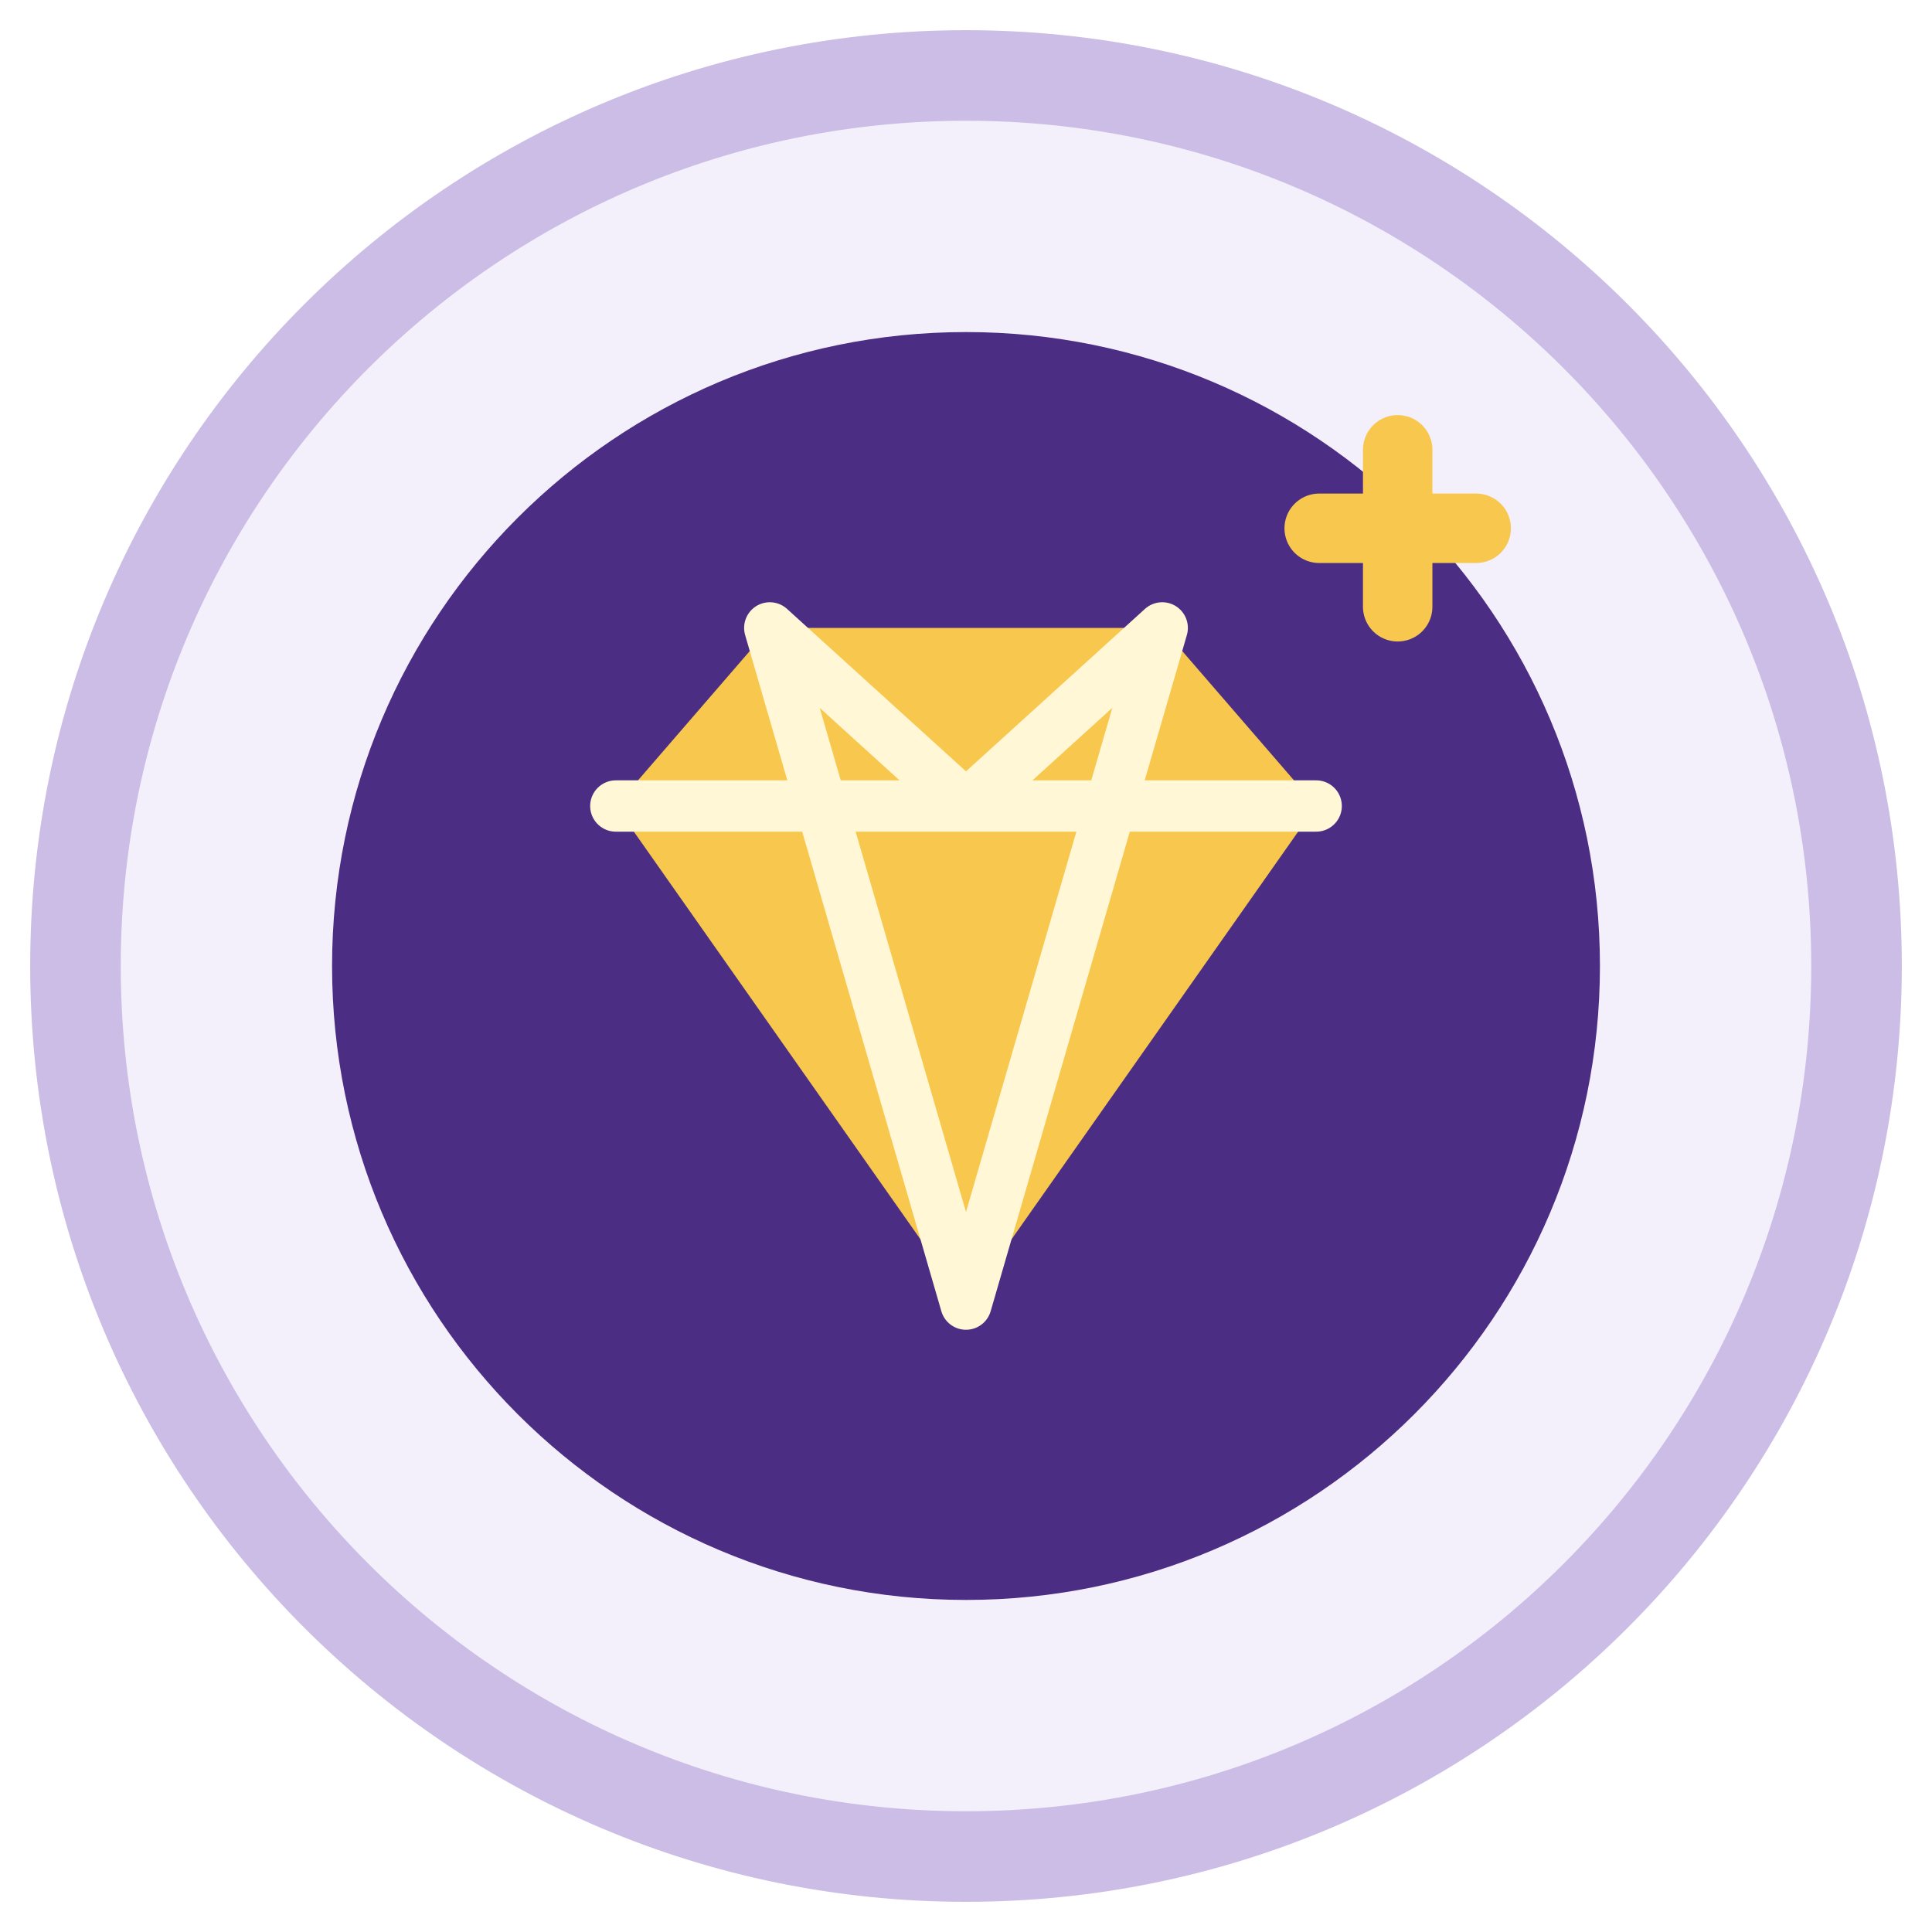
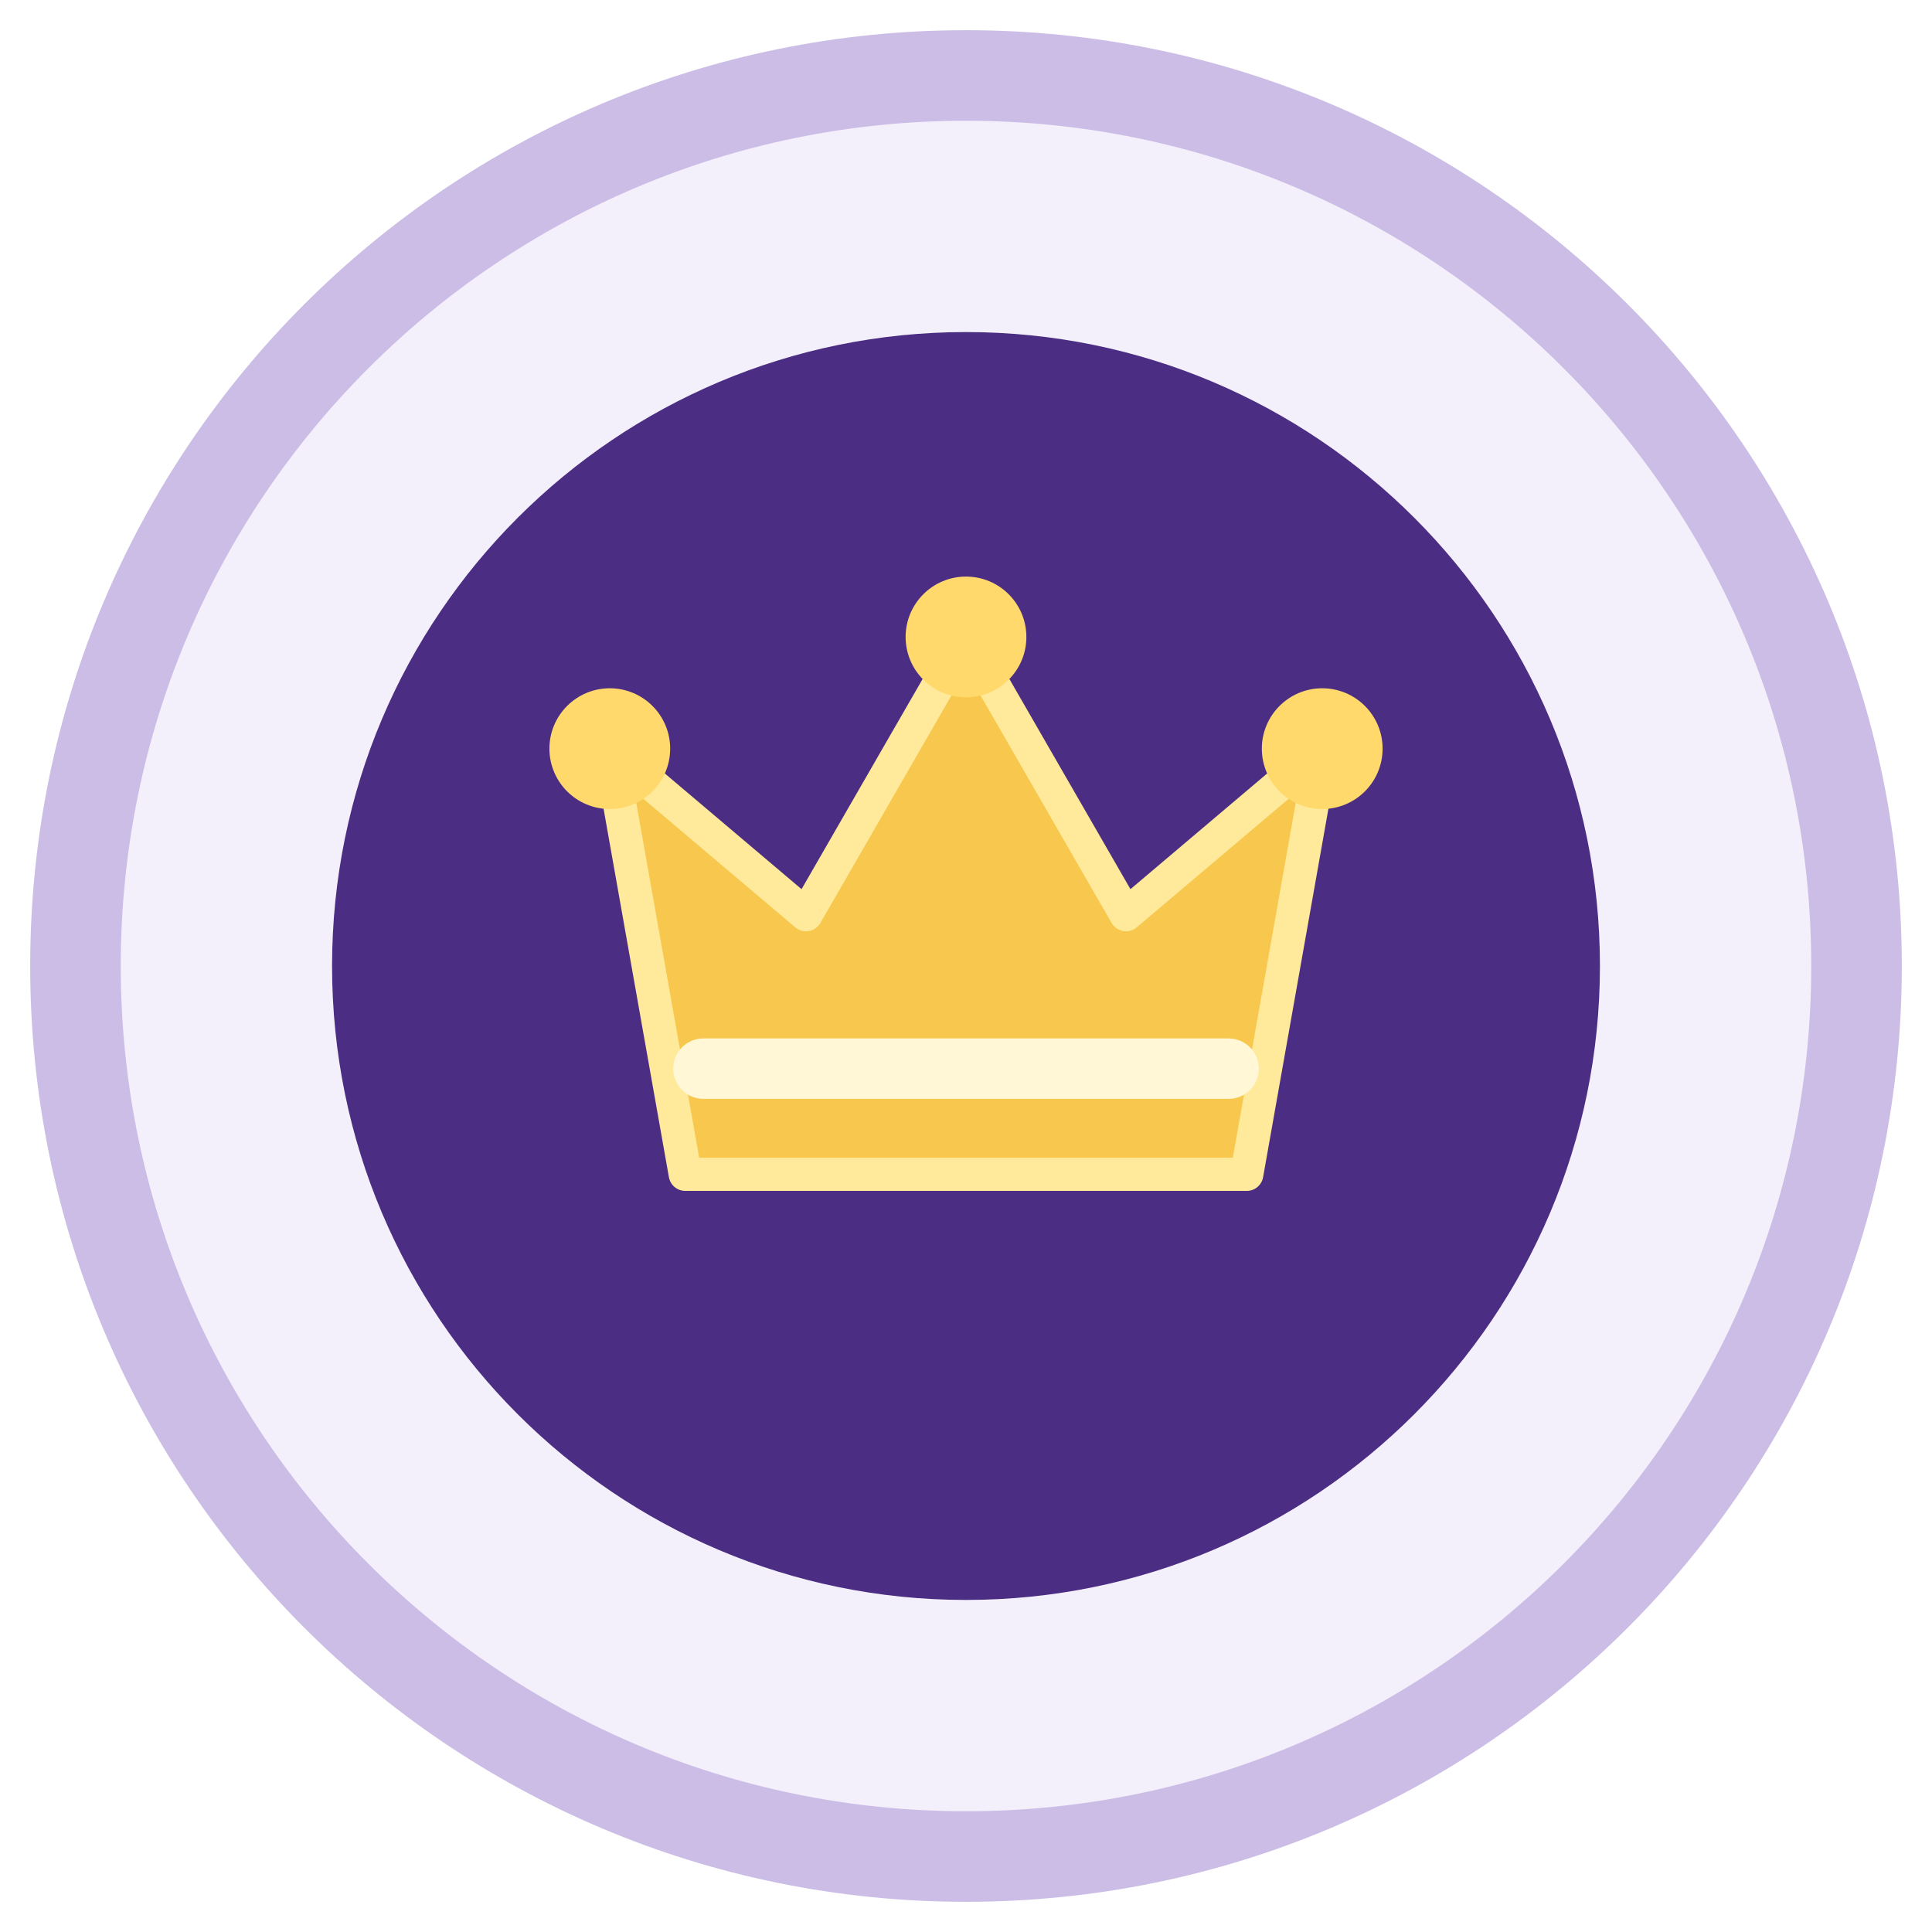
<svg xmlns="http://www.w3.org/2000/svg" width="32" height="32" viewBox="0 0 32 32" fill="none">
  <circle cx="16" cy="16" r="14.75" fill="#F3EFFB" stroke="#CBBDE6" stroke-width="1.5" />
  <circle cx="16" cy="16" r="10.5" fill="#4B2E83" />
-   <path d="M10.2 13.35L12.75 10.4H19.25L21.8 13.35L16 21.6L10.2 13.35Z" fill="#F8C84E" />
-   <path d="M10.2 13.35H21.8M12.75 10.4L16 21.6L19.25 10.4M12.75 10.4L16 13.35L19.25 10.4" stroke="#FFF7D6" stroke-width="0.85" stroke-linecap="round" stroke-linejoin="round" />
-   <path d="M23.15 7.45V10.05M21.85 8.75H24.45" stroke="#F8C84E" stroke-width="1.15" stroke-linecap="round" />
+   <path d="M10.1 12.4L13.35 15.15L16 10.55L18.65 15.15L21.9 12.4L20.65 19.45H11.35L10.1 12.4Z" fill="#F8C84E" stroke="#FFE99A" stroke-width="0.55" stroke-linejoin="round" />
+   <path d="M11.65 17.7H20.35" stroke="#FFF7D6" stroke-width="1" stroke-linecap="round" />
+   <circle cx="10.1" cy="12.4" r="1" fill="#FFD96B" />
+   <circle cx="16" cy="10.55" r="1" fill="#FFD96B" />
+   <circle cx="21.9" cy="12.4" r="1" fill="#FFD96B" />
</svg>
